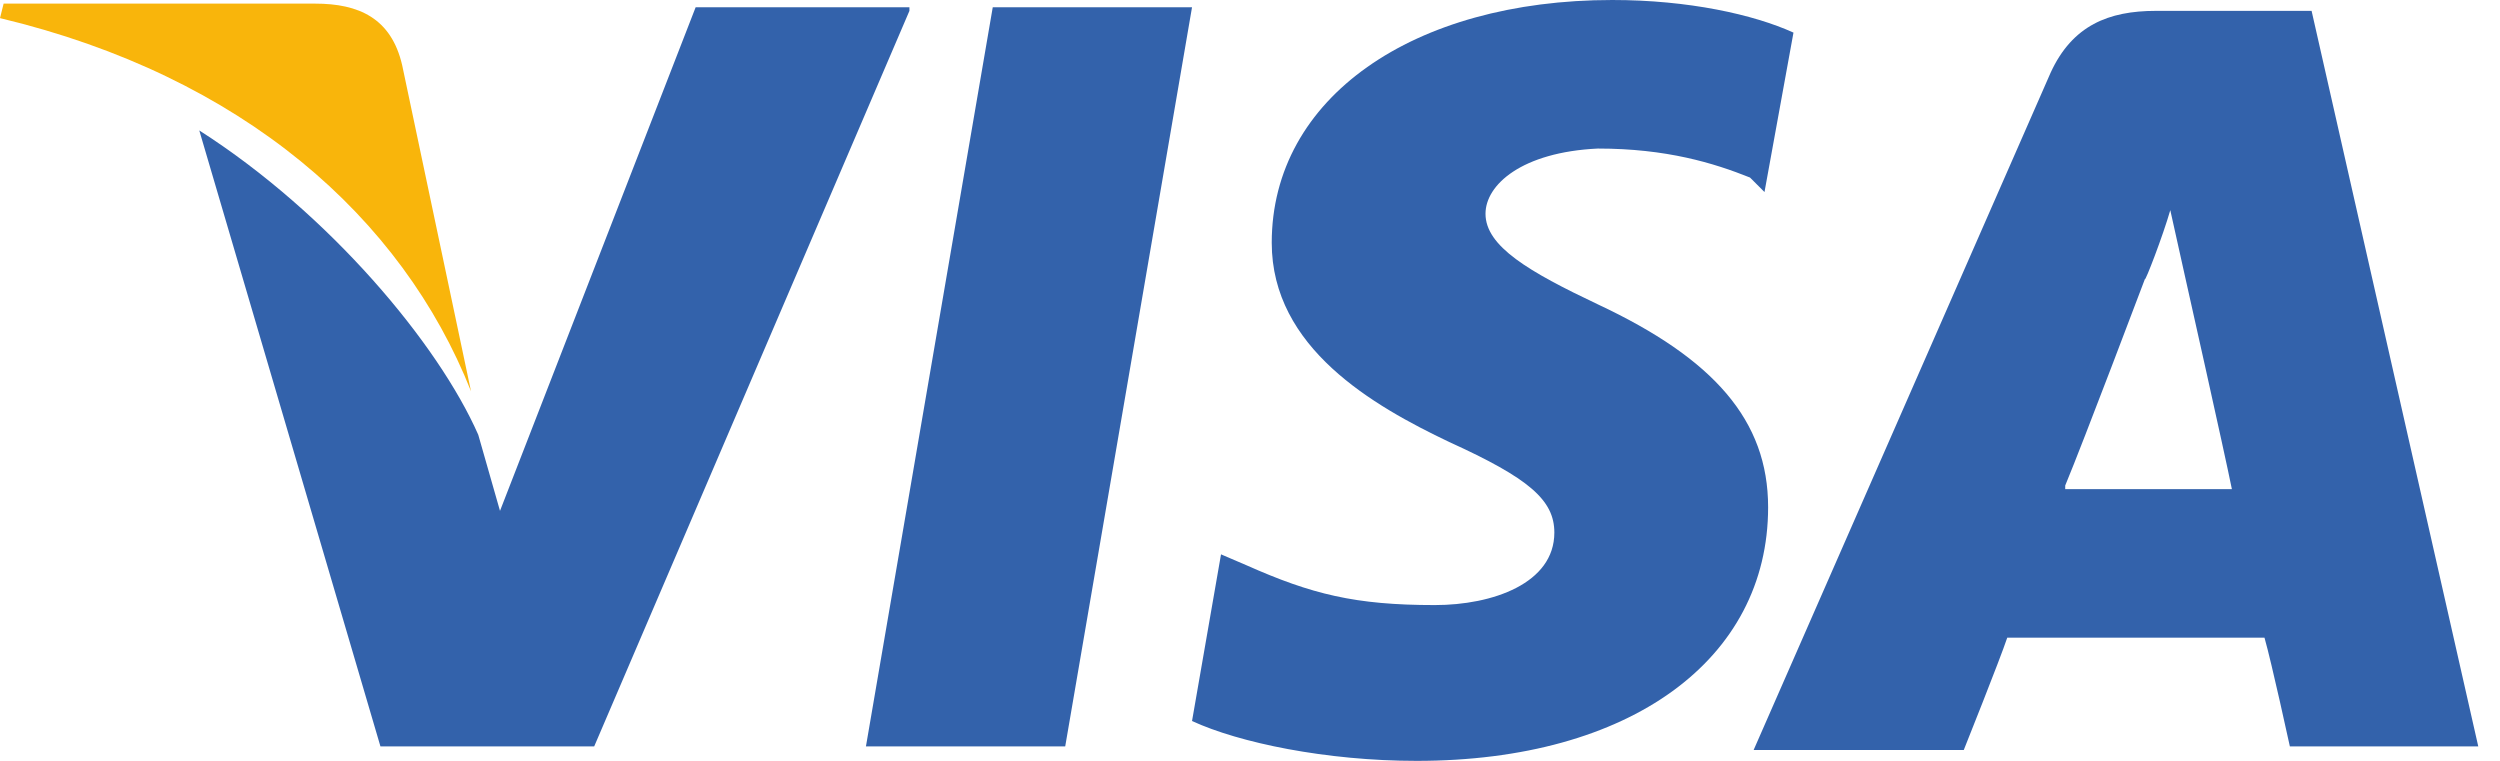
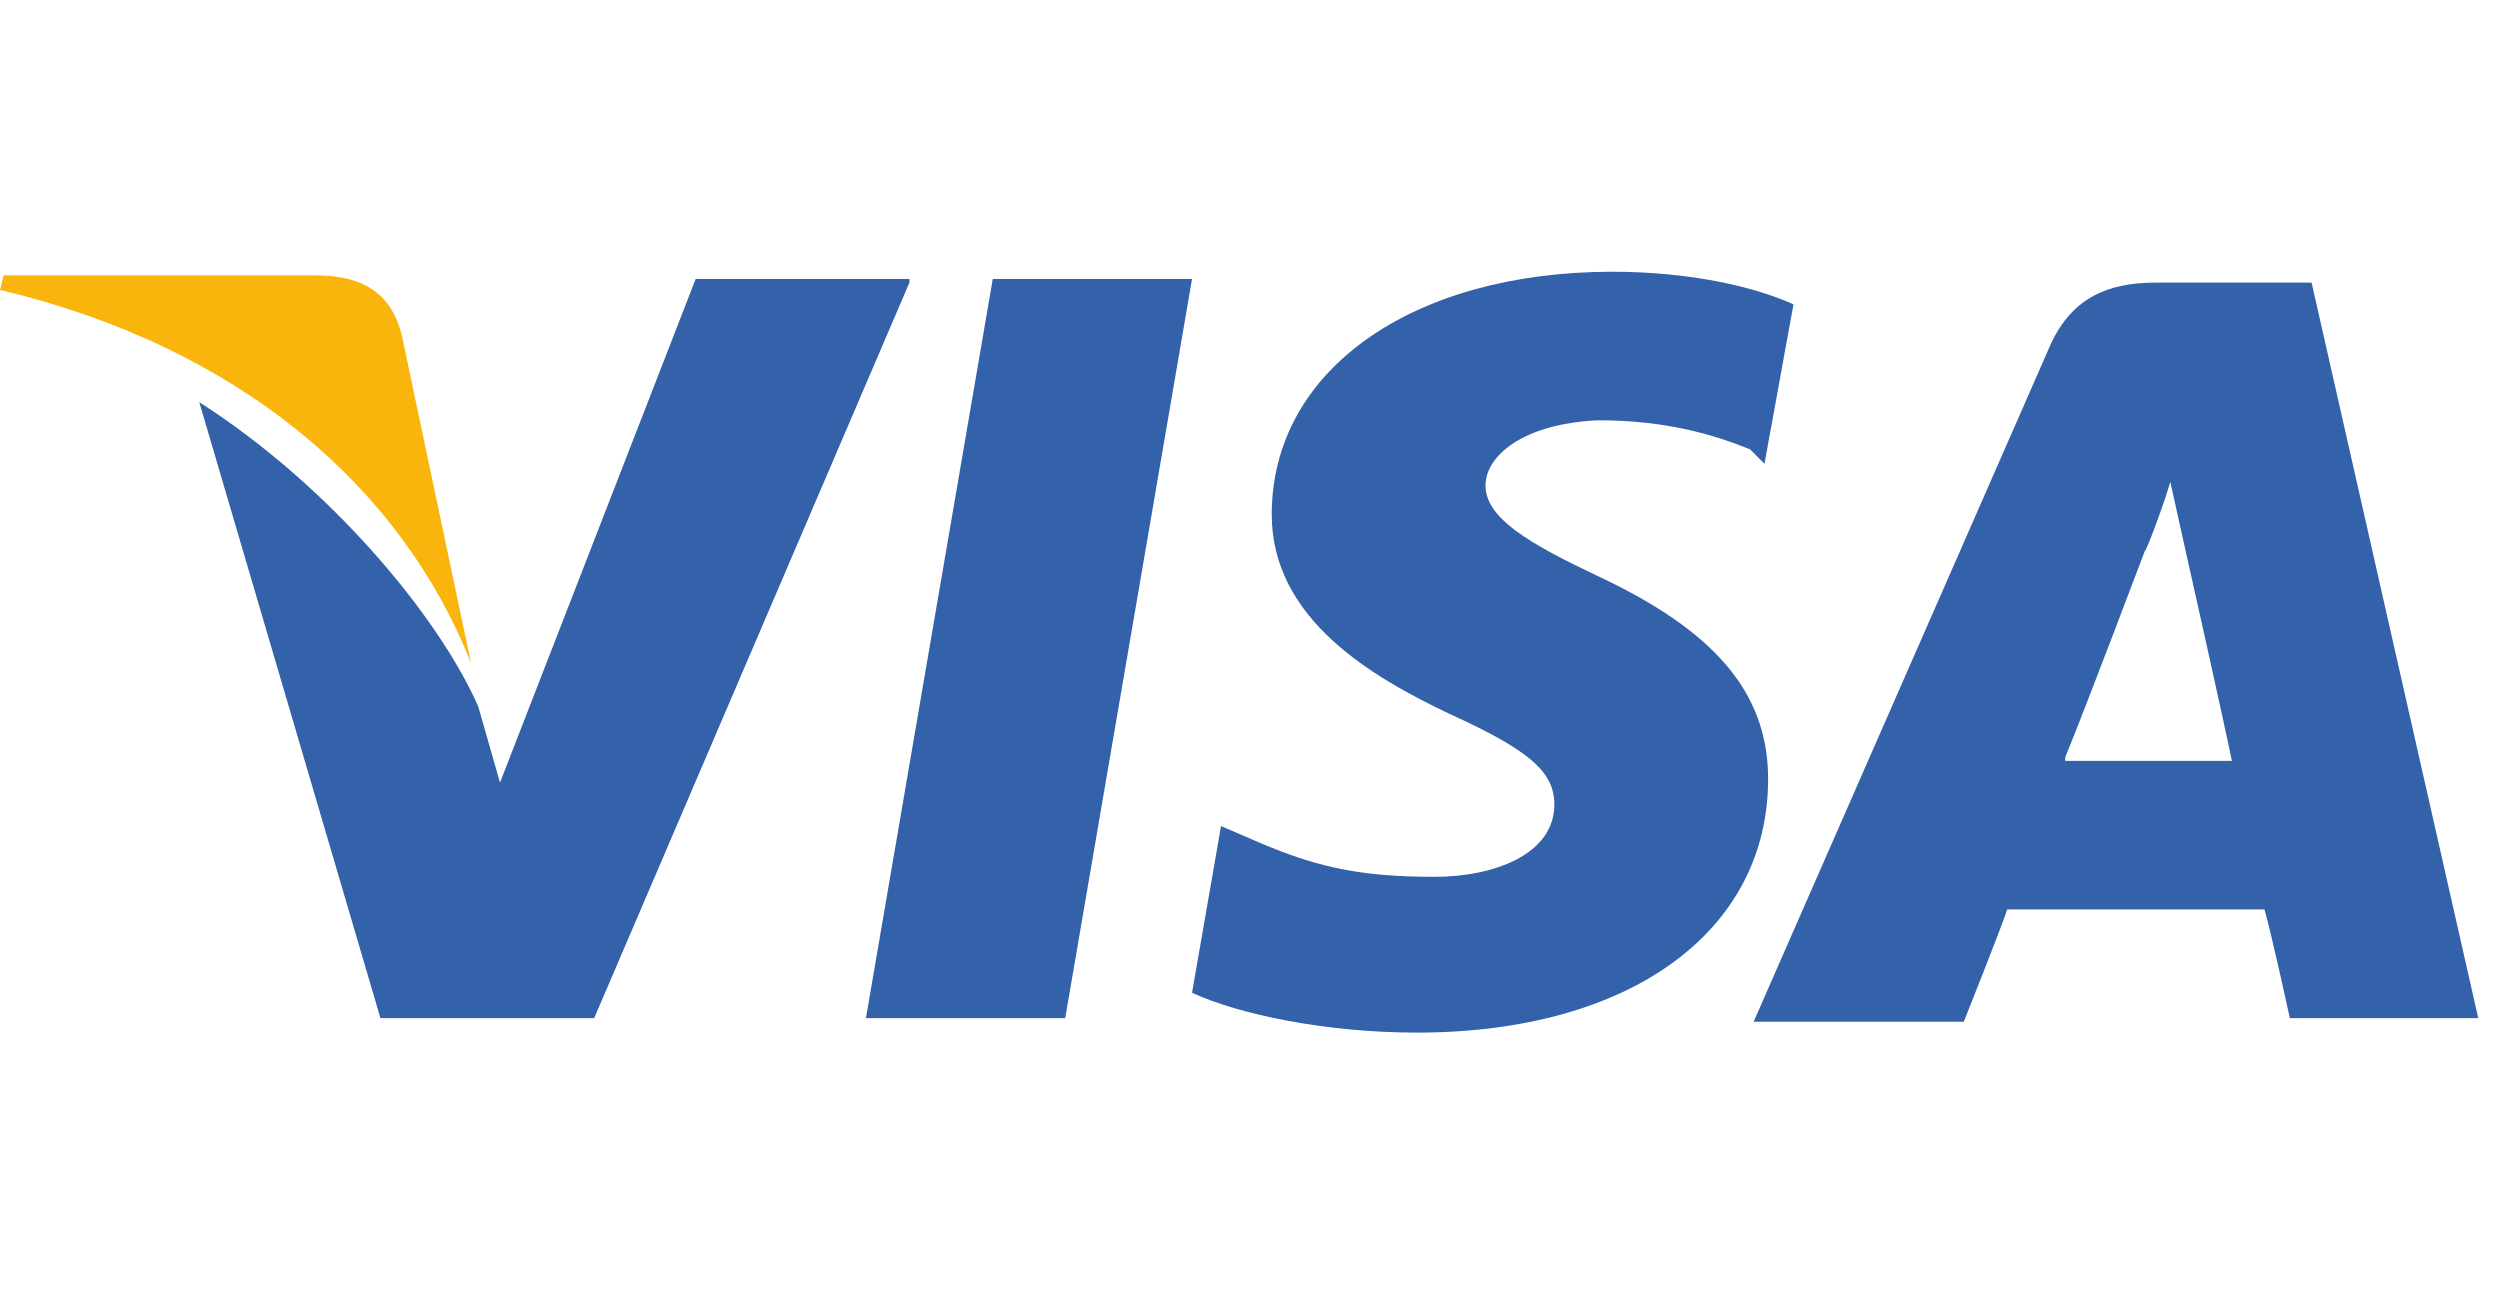
- <svg xmlns="http://www.w3.org/2000/svg" width="69" height="21" viewBox="0 0 69 21" fill="none">
+ <svg xmlns="http://www.w3.org/2000/svg" width="69" height="36" viewBox="0 0 69 21" fill="none">
  <path d="M63.8 0.3H59.5C58.2 0.3 57.2 0.7 56.6 2L48.4 20.7H54.2C54.2 20.7 55.2 18.2 55.4 17.6C56 17.6 61.7 17.6 62.5 17.6C62.7 18.3 63.2 20.6 63.2 20.6H68.4L63.8 0.3ZM57 13.4C57.5 12.2 59.2 7.7 59.2 7.7C59.2 7.8 59.7 6.5 59.9 5.8L60.3 7.6C60.3 7.6 61.4 12.5 61.6 13.5H57V13.4Z" fill="#3362AB" />
  <path d="M48.8 14C48.8 18.2 45 21 39.1 21C36.6 21 34.2 20.5 32.9 19.9L33.7 15.3L34.4 15.6C36.2 16.4 37.4 16.7 39.6 16.7C41.2 16.7 42.9 16.1 42.9 14.7C42.9 13.8 42.2 13.2 40 12.2C37.9 11.2 35.1 9.6 35.1 6.7C35.1 2.7 39 0 44.5 0C46.6 0 48.4 0.4 49.5 0.9L48.7 5.3L48.3 4.9C47.3 4.5 46 4.1 44.1 4.1C42 4.2 41 5.1 41 5.9C41 6.8 42.2 7.5 44.1 8.4C47.3 9.9 48.8 11.6 48.8 14Z" fill="#3362AB" />
  <path d="M0 0.5L0.1 0.1H8.7C9.9 0.1 10.8 0.5 11.1 1.8L13 10.8C11.1 6 6.7 2.1 0 0.5Z" fill="#F9B50B" />
  <path d="M25.1 0.3L16.4 20.6H10.5L5.5 3.6C9.1 5.9 12.1 9.5 13.2 12L13.8 14.1L19.2 0.2H25.1V0.3Z" fill="#3362AB" />
  <path d="M27.4 0.2H32.9L29.4 20.6H23.9L27.4 0.2Z" fill="#3362AB" />
</svg>
